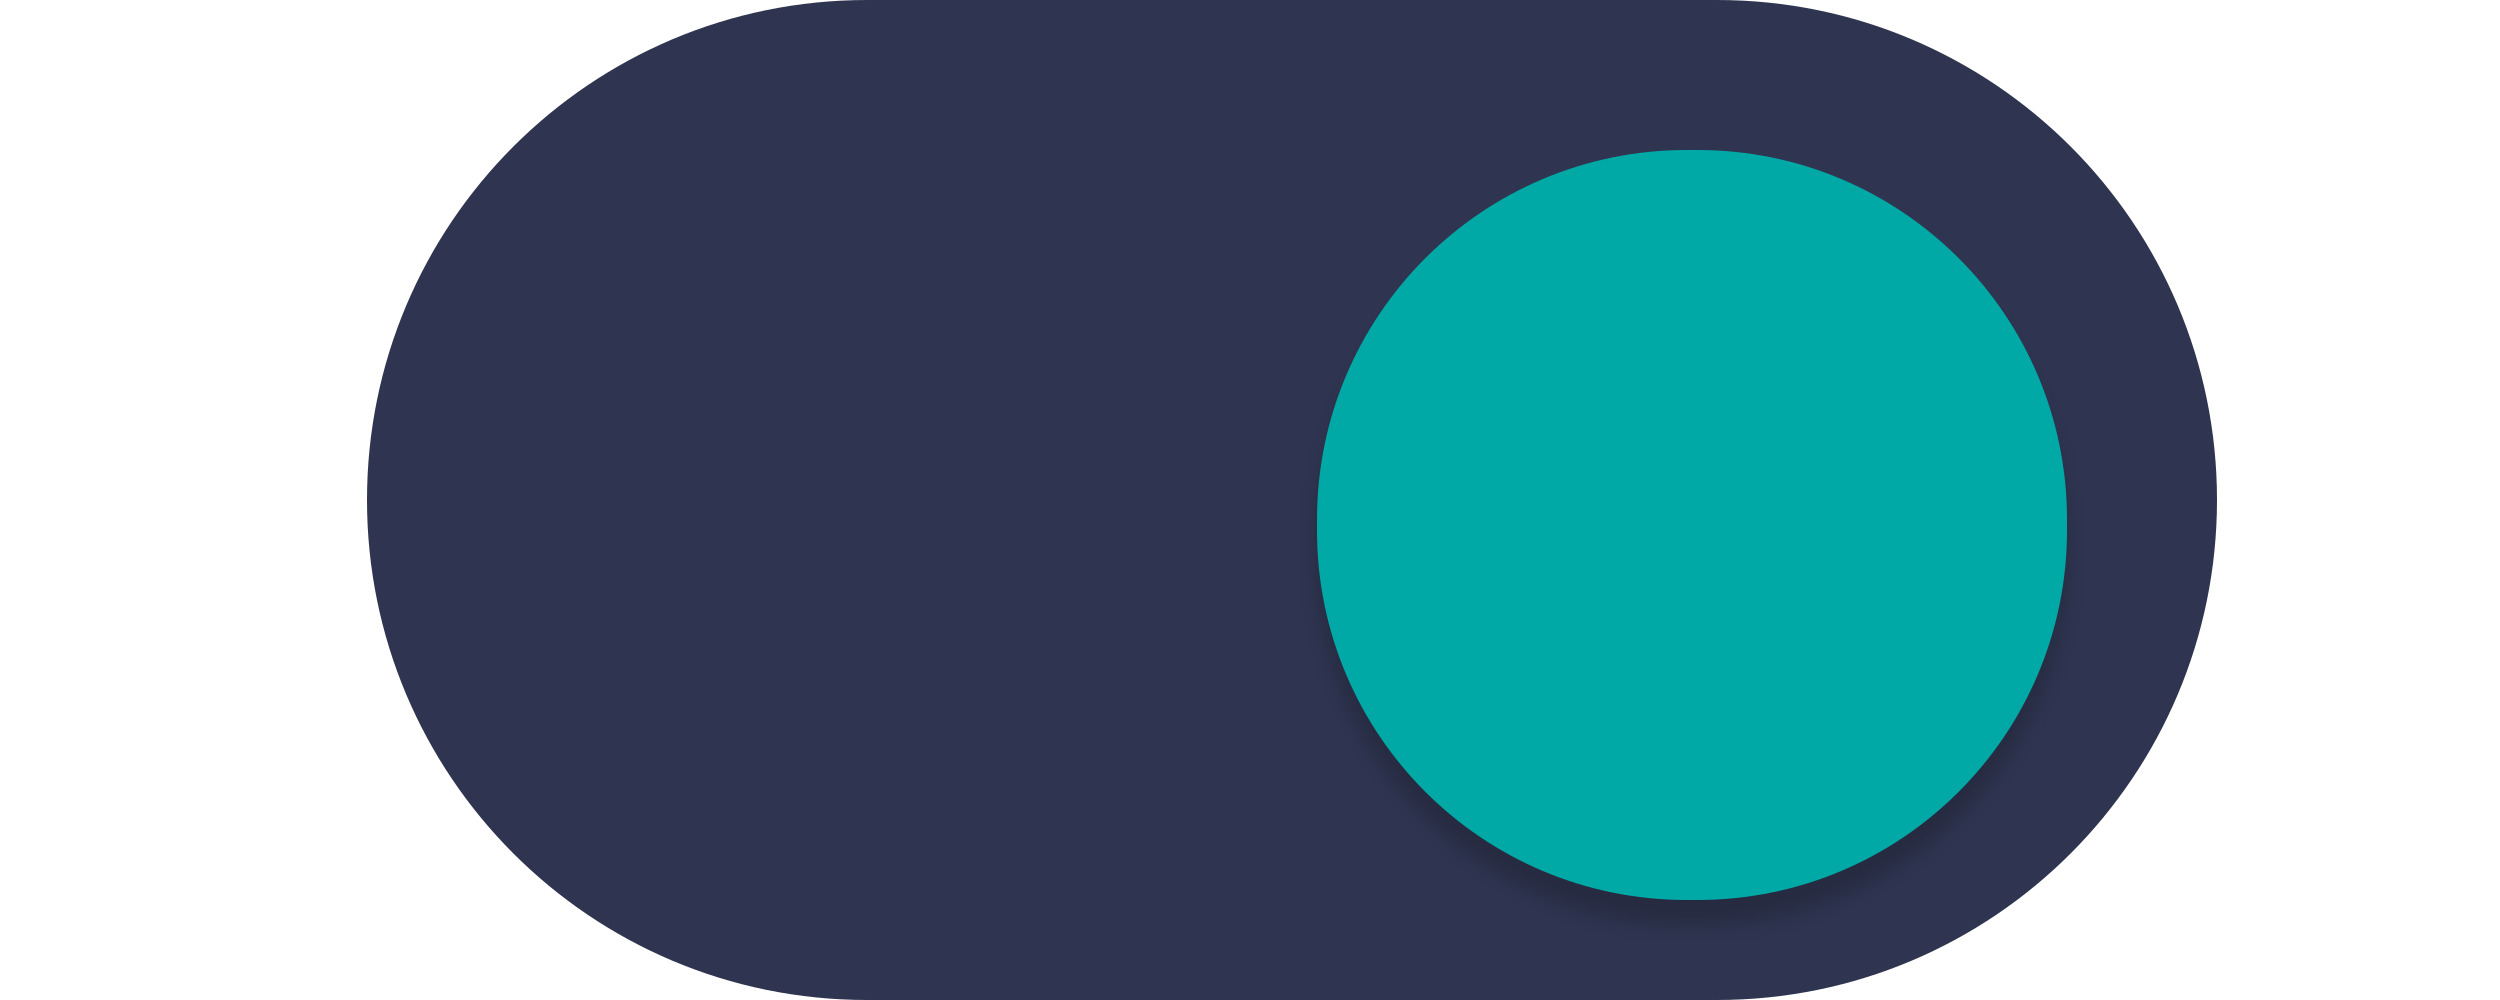
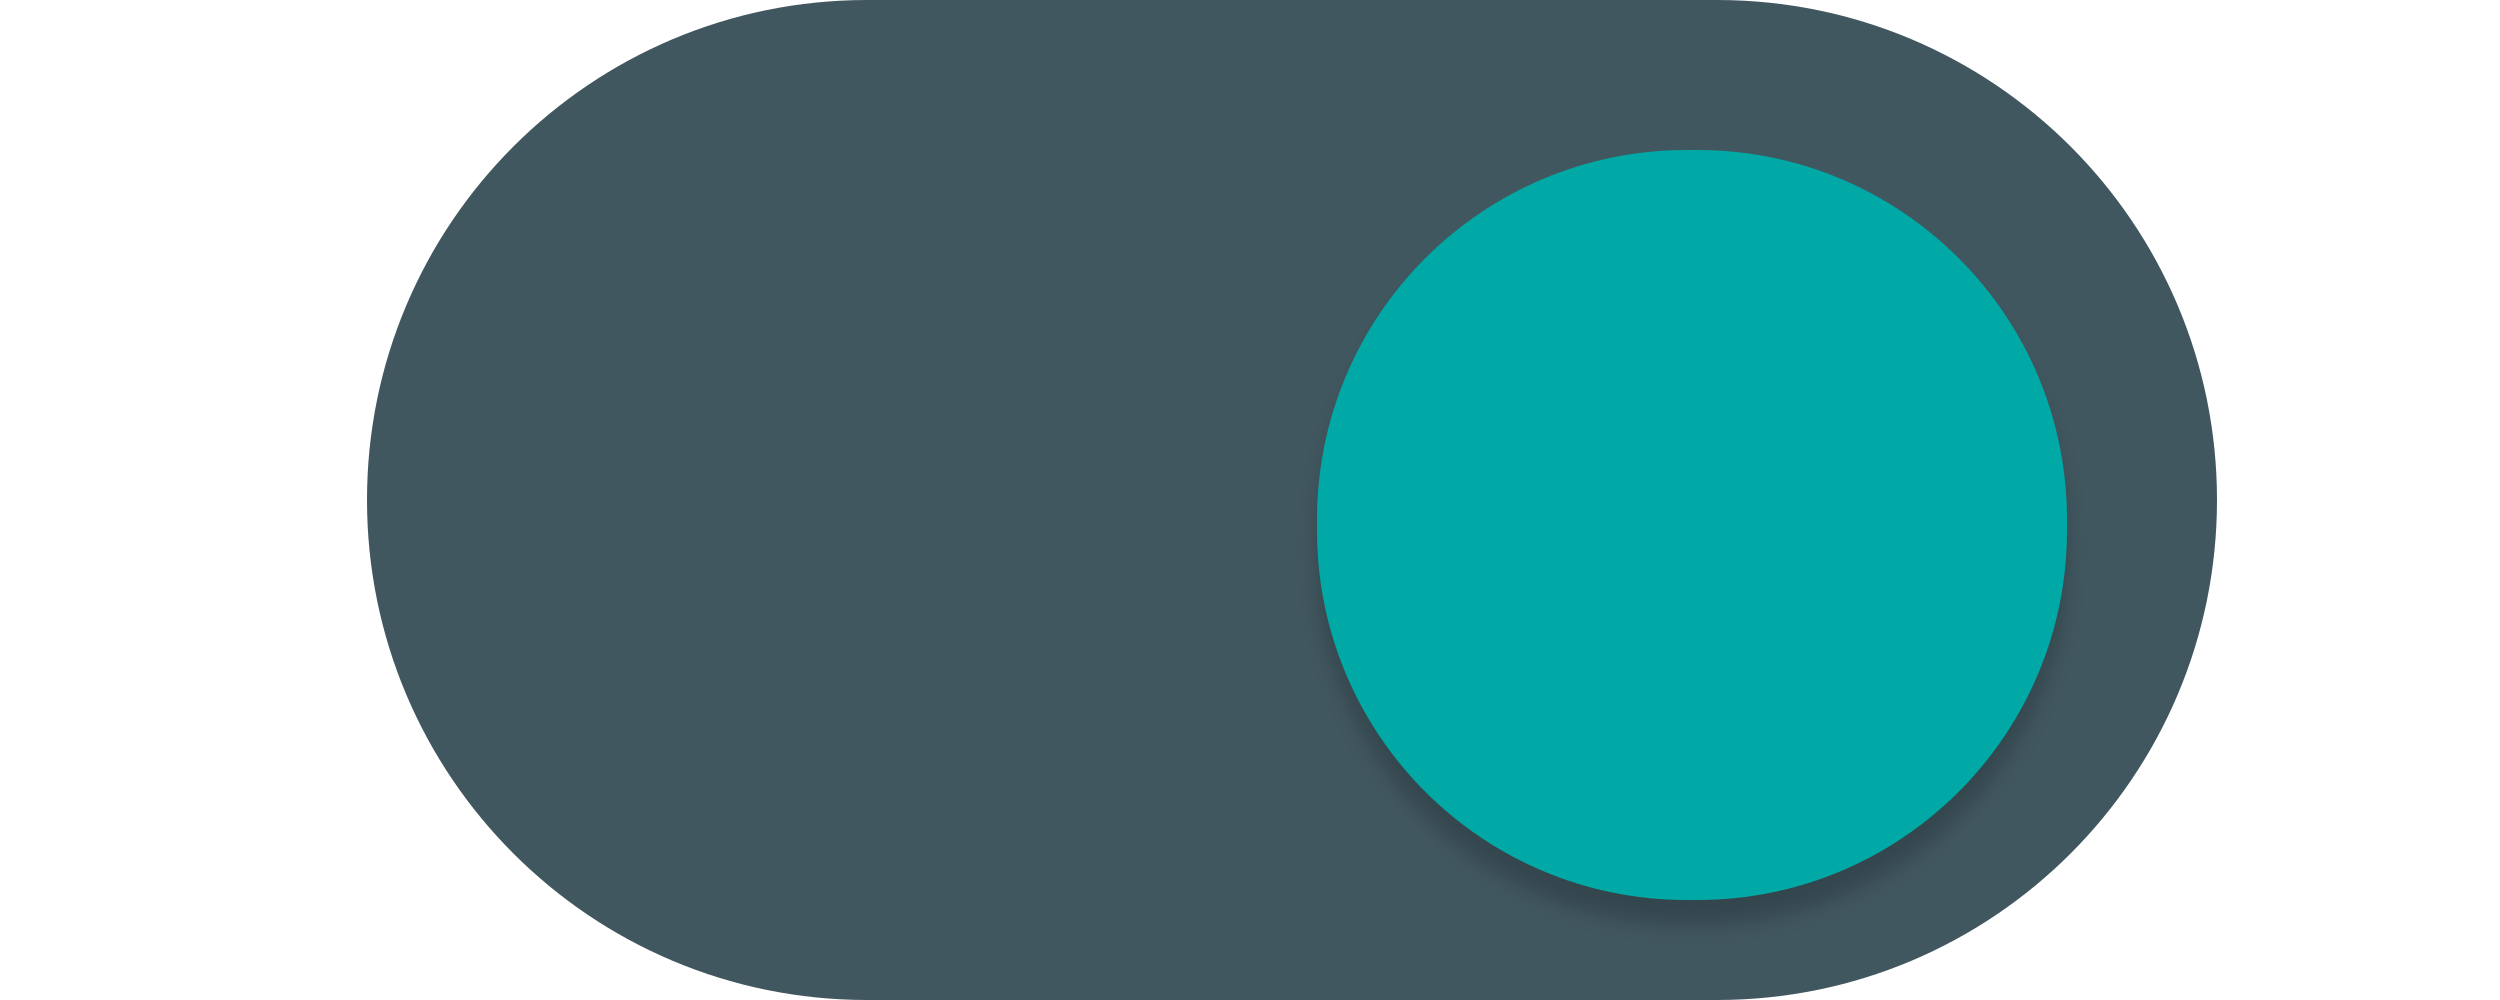
- <svg xmlns="http://www.w3.org/2000/svg" xmlns:ns1="http://www.openswatchbook.org/uri/2009/osb" xmlns:xlink="http://www.w3.org/1999/xlink" version="1.1" id="svg7539" height="20" width="50">
+ <svg xmlns="http://www.w3.org/2000/svg" xmlns:ns1="http://www.openswatchbook.org/uri/2009/osb" xmlns:xlink="http://www.w3.org/1999/xlink" width="50" height="20" id="svg7539" version="1.1">
  <defs id="defs7541">
-     <linearGradient ns1:paint="solid" id="selected_fg_color">
-       <stop id="stop4171" offset="0" style="stop-color:#ffffff;stop-opacity:1;" />
+     <linearGradient id="selected_fg_color" ns1:paint="solid">
+       <stop style="stop-color:#ffffff;stop-opacity:1;" offset="0" id="stop4171" />
    </linearGradient>
-     <linearGradient ns1:paint="solid" id="selected_bg_color">
-       <stop id="stop4166" offset="0" style="stop-color:#5294e2;stop-opacity:1;" />
+     <linearGradient id="selected_bg_color" ns1:paint="solid">
+       <stop style="stop-color:#5294e2;stop-opacity:1;" offset="0" id="stop4166" />
    </linearGradient>
    <linearGradient id="linearGradient4695-1-4-3-5-0-6">
-       <stop offset="0" style="stop-color:#000000;stop-opacity:1;" id="stop4697-9-9-7-0-1-5" />
-       <stop offset="1" style="stop-color:#000000;stop-opacity:0" id="stop4699-5-8-9-0-4-0" />
+       <stop id="stop4697-9-9-7-0-1-5" style="stop-color:#000000;stop-opacity:1;" offset="0" />
+       <stop id="stop4699-5-8-9-0-4-0" style="stop-color:#000000;stop-opacity:0" offset="1" />
    </linearGradient>
    <linearGradient id="linearGradient3768-6">
-       <stop id="stop3770-0" offset="0" style="stop-color:#0f0f0f;stop-opacity:1;" />
-       <stop style="stop-color:#171717;stop-opacity:1;" offset="0.078" id="stop3778-6" />
-       <stop id="stop3774-2" offset="0.974" style="stop-color:#171717;stop-opacity:1;" />
-       <stop id="stop3776-2" offset="1" style="stop-color:#1b1b1b;stop-opacity:1;" />
+       <stop style="stop-color:#0f0f0f;stop-opacity:1;" offset="0" id="stop3770-0" />
+       <stop id="stop3778-6" offset="0.078" style="stop-color:#171717;stop-opacity:1;" />
+       <stop style="stop-color:#171717;stop-opacity:1;" offset="0.974" id="stop3774-2" />
+       <stop style="stop-color:#1b1b1b;stop-opacity:1;" offset="1" id="stop3776-2" />
    </linearGradient>
    <linearGradient id="linearGradient3969-0-4">
-       <stop id="stop3971-2-6" offset="0" style="stop-color:#353537;stop-opacity:1;" />
-       <stop id="stop3973-0-1" offset="1" style="stop-color:#4d4f52;stop-opacity:1;" />
+       <stop style="stop-color:#353537;stop-opacity:1;" offset="0" id="stop3971-2-6" />
+       <stop style="stop-color:#4d4f52;stop-opacity:1;" offset="1" id="stop3973-0-1" />
    </linearGradient>
    <linearGradient id="linearGradient3938">
-       <stop style="stop-color:#ffffff;stop-opacity:0;" offset="0" id="stop3940" />
-       <stop style="stop-color:#ffffff;stop-opacity:0.549;" offset="1" id="stop3942" />
+       <stop id="stop3940" offset="0" style="stop-color:#ffffff;stop-opacity:0;" />
+       <stop id="stop3942" offset="1" style="stop-color:#ffffff;stop-opacity:0.549;" />
    </linearGradient>
    <linearGradient id="linearGradient6523">
-       <stop style="stop-color:#1a1a1a;stop-opacity:1;" offset="0" id="stop6525" />
-       <stop style="stop-color:#1a1a1a;stop-opacity:0;" offset="1" id="stop6527" />
+       <stop id="stop6525" offset="0" style="stop-color:#1a1a1a;stop-opacity:1;" />
+       <stop id="stop6527" offset="1" style="stop-color:#1a1a1a;stop-opacity:0;" />
    </linearGradient>
    <linearGradient id="linearGradient3938-6">
-       <stop style="stop-color:#bebebe;stop-opacity:1;" offset="0" id="stop3940-4" />
-       <stop style="stop-color:#ffffff;stop-opacity:1;" offset="1" id="stop3942-8" />
+       <stop id="stop3940-4" offset="0" style="stop-color:#bebebe;stop-opacity:1;" />
+       <stop id="stop3942-8" offset="1" style="stop-color:#ffffff;stop-opacity:1;" />
    </linearGradient>
-     <linearGradient gradientUnits="userSpaceOnUse" y2="1051.362" x2="26" y1="1031.362" x1="26" id="linearGradient4173" xlink:href="#selected_fg_color" />
-     <filter style="color-interpolation-filters:sRGB" id="filter930" x="-0.036" width="1.072" y="-0.036" height="1.072">
-       <feGaussianBlur stdDeviation="0.225" id="feGaussianBlur932" />
+     <linearGradient xlink:href="#selected_fg_color" id="linearGradient4173" x1="26" y1="1031.362" x2="26" y2="1051.362" gradientUnits="userSpaceOnUse" />
+     <filter height="1.072" y="-0.036" width="1.072" x="-0.036" id="filter930" style="color-interpolation-filters:sRGB">
+       <feGaussianBlur id="feGaussianBlur932" stdDeviation="0.225" />
    </filter>
  </defs>
-   <g transform="translate(-120,88)" id="layer1">
-     <path style="fill:#2f3551;fill-opacity:1;stroke:#2f3551;stroke-opacity:1" d="m 137.34,-87.5 a 9.5,9.5 0 0 0 -9.5,9.5 9.5,9.5 0 0 0 9.5,9.5 h 7.5 2 7.5 a 9.5,9.5 0 0 0 9.5,-9.5 9.5,9.5 0 0 0 -9.5,-9.5 h -7.5 -2 z" id="path872" />
-     <rect ry="7.392" y="-84.5" x="146.34" height="15" width="15" id="rect912" style="color:#000000;display:inline;overflow:visible;visibility:visible;opacity:1;fill:#000000;fill-opacity:0.2;fill-rule:nonzero;stroke:none;stroke-width:1.765;stroke-opacity:1;marker:none;filter:url(#filter930);enable-background:new" />
-     <rect style="color:#000000;display:inline;overflow:visible;visibility:visible;opacity:1;fill:#00a9a5;fill-opacity:1;fill-rule:nonzero;stroke:none;stroke-width:1.765;stroke-opacity:1;marker:none;enable-background:new" id="rect3872" width="15" height="15" x="146.34" y="-85" ry="7.392" />
+   <g id="layer1" transform="translate(-120,88)">
+     <path id="path872" d="m 137.34,-87.5 a 9.5,9.5 0 0 0 -9.5,9.5 9.5,9.5 0 0 0 9.5,9.5 h 7.5 2 7.5 a 9.5,9.5 0 0 0 9.5,-9.5 9.5,9.5 0 0 0 -9.5,-9.5 h -7.5 -2 z" style="fill:#415760;fill-opacity:1;stroke:#415760;stroke-opacity:1" />
+     <rect style="color:#000000;display:inline;overflow:visible;visibility:visible;opacity:1;fill:#000000;fill-opacity:0.2;fill-rule:nonzero;stroke:none;stroke-width:1.765;stroke-opacity:1;marker:none;filter:url(#filter930);enable-background:new" id="rect912" width="15" height="15" x="146.34" y="-84.5" ry="7.392" />
+     <rect ry="7.392" y="-85" x="146.34" height="15" width="15" id="rect3872" style="color:#000000;display:inline;overflow:visible;visibility:visible;opacity:1;fill:#00a9a5;fill-opacity:1;fill-rule:nonzero;stroke:none;stroke-width:1.765;stroke-opacity:1;marker:none;enable-background:new" />
  </g>
</svg>
